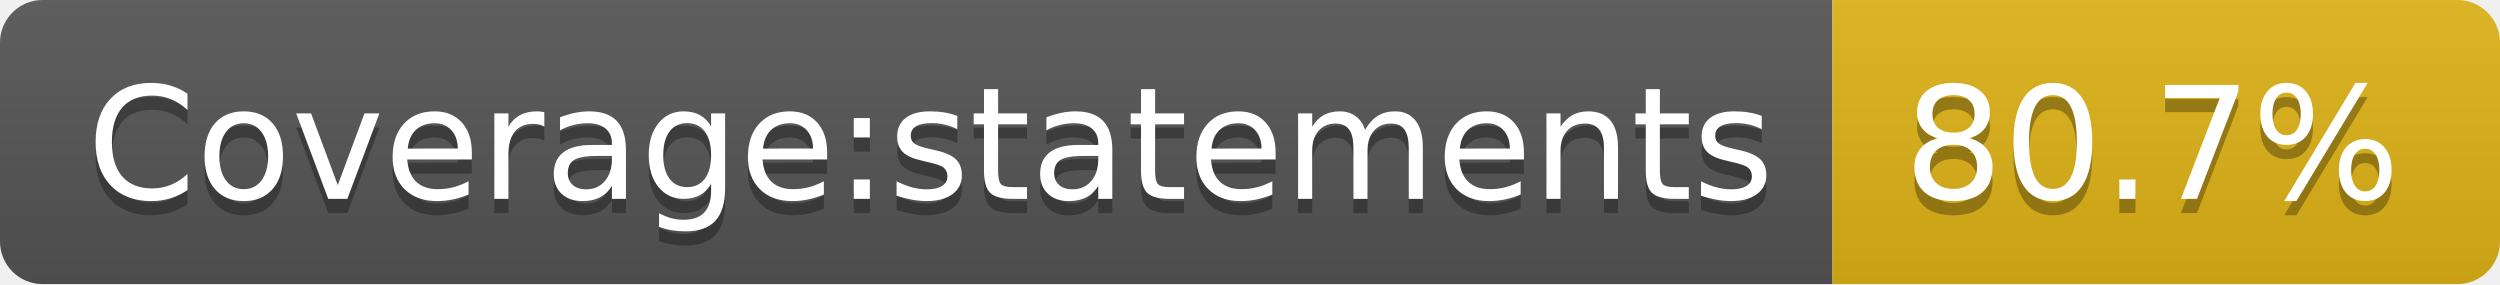
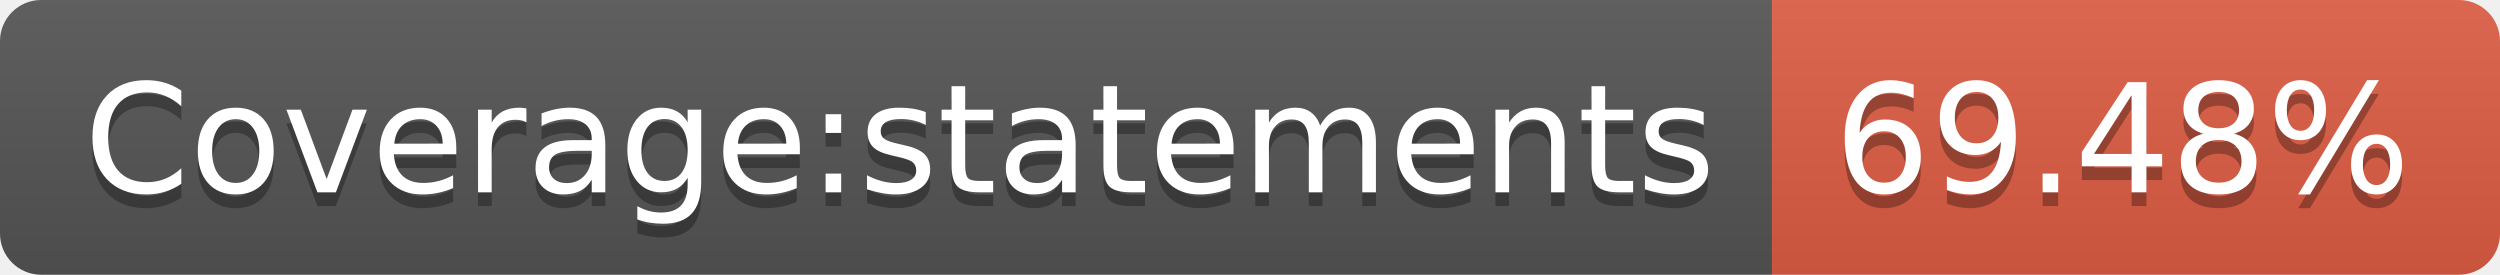
- <svg xmlns="http://www.w3.org/2000/svg" width="176" height="20">
+ <svg xmlns="http://www.w3.org/2000/svg" width="182" height="20">
  <linearGradient id="b" x2="0" y2="100%">
    <stop offset="0" stop-color="#bbb" stop-opacity=".1" />
    <stop offset="1" stop-opacity=".1" />
  </linearGradient>
  <clipPath id="a">
-     <rect width="176" height="20" rx="3" fill="#fff" />
+     <rect width="182" height="20" rx="3" fill="#fff" />
  </clipPath>
  <g clip-path="url(#a)">
    <path fill="#555" d="M0 0h129v20H0z" />
-     <path fill="#dfb317" d="M129 0h47v20H129z" />
-     <path fill="url(#b)" d="M0 0h176v20H0z" />
+     <path fill="#e05d44" d="M129 0h53v20H129z" />
+     <path fill="url(#b)" d="M0 0h182v20H0z" />
  </g>
  <g fill="#fff" text-anchor="middle" font-family="DejaVu Sans,Verdana,Geneva,sans-serif" font-size="110">
    <text x="655" y="150" fill="#010101" fill-opacity=".3" transform="scale(.1)" textLength="1190">Coverage:statements</text>
    <text x="655" y="140" transform="scale(.1)" textLength="1190">Coverage:statements</text>
-     <text x="1515" y="150" fill="#010101" fill-opacity=".3" transform="scale(.1)" textLength="370">80.7%</text>
-     <text x="1515" y="140" transform="scale(.1)" textLength="370">80.7%</text>
+     <text x="1545" y="150" fill="#010101" fill-opacity=".3" transform="scale(.1)" textLength="430">69.48%</text>
+     <text x="1545" y="140" transform="scale(.1)" textLength="430">69.48%</text>
  </g>
</svg>
